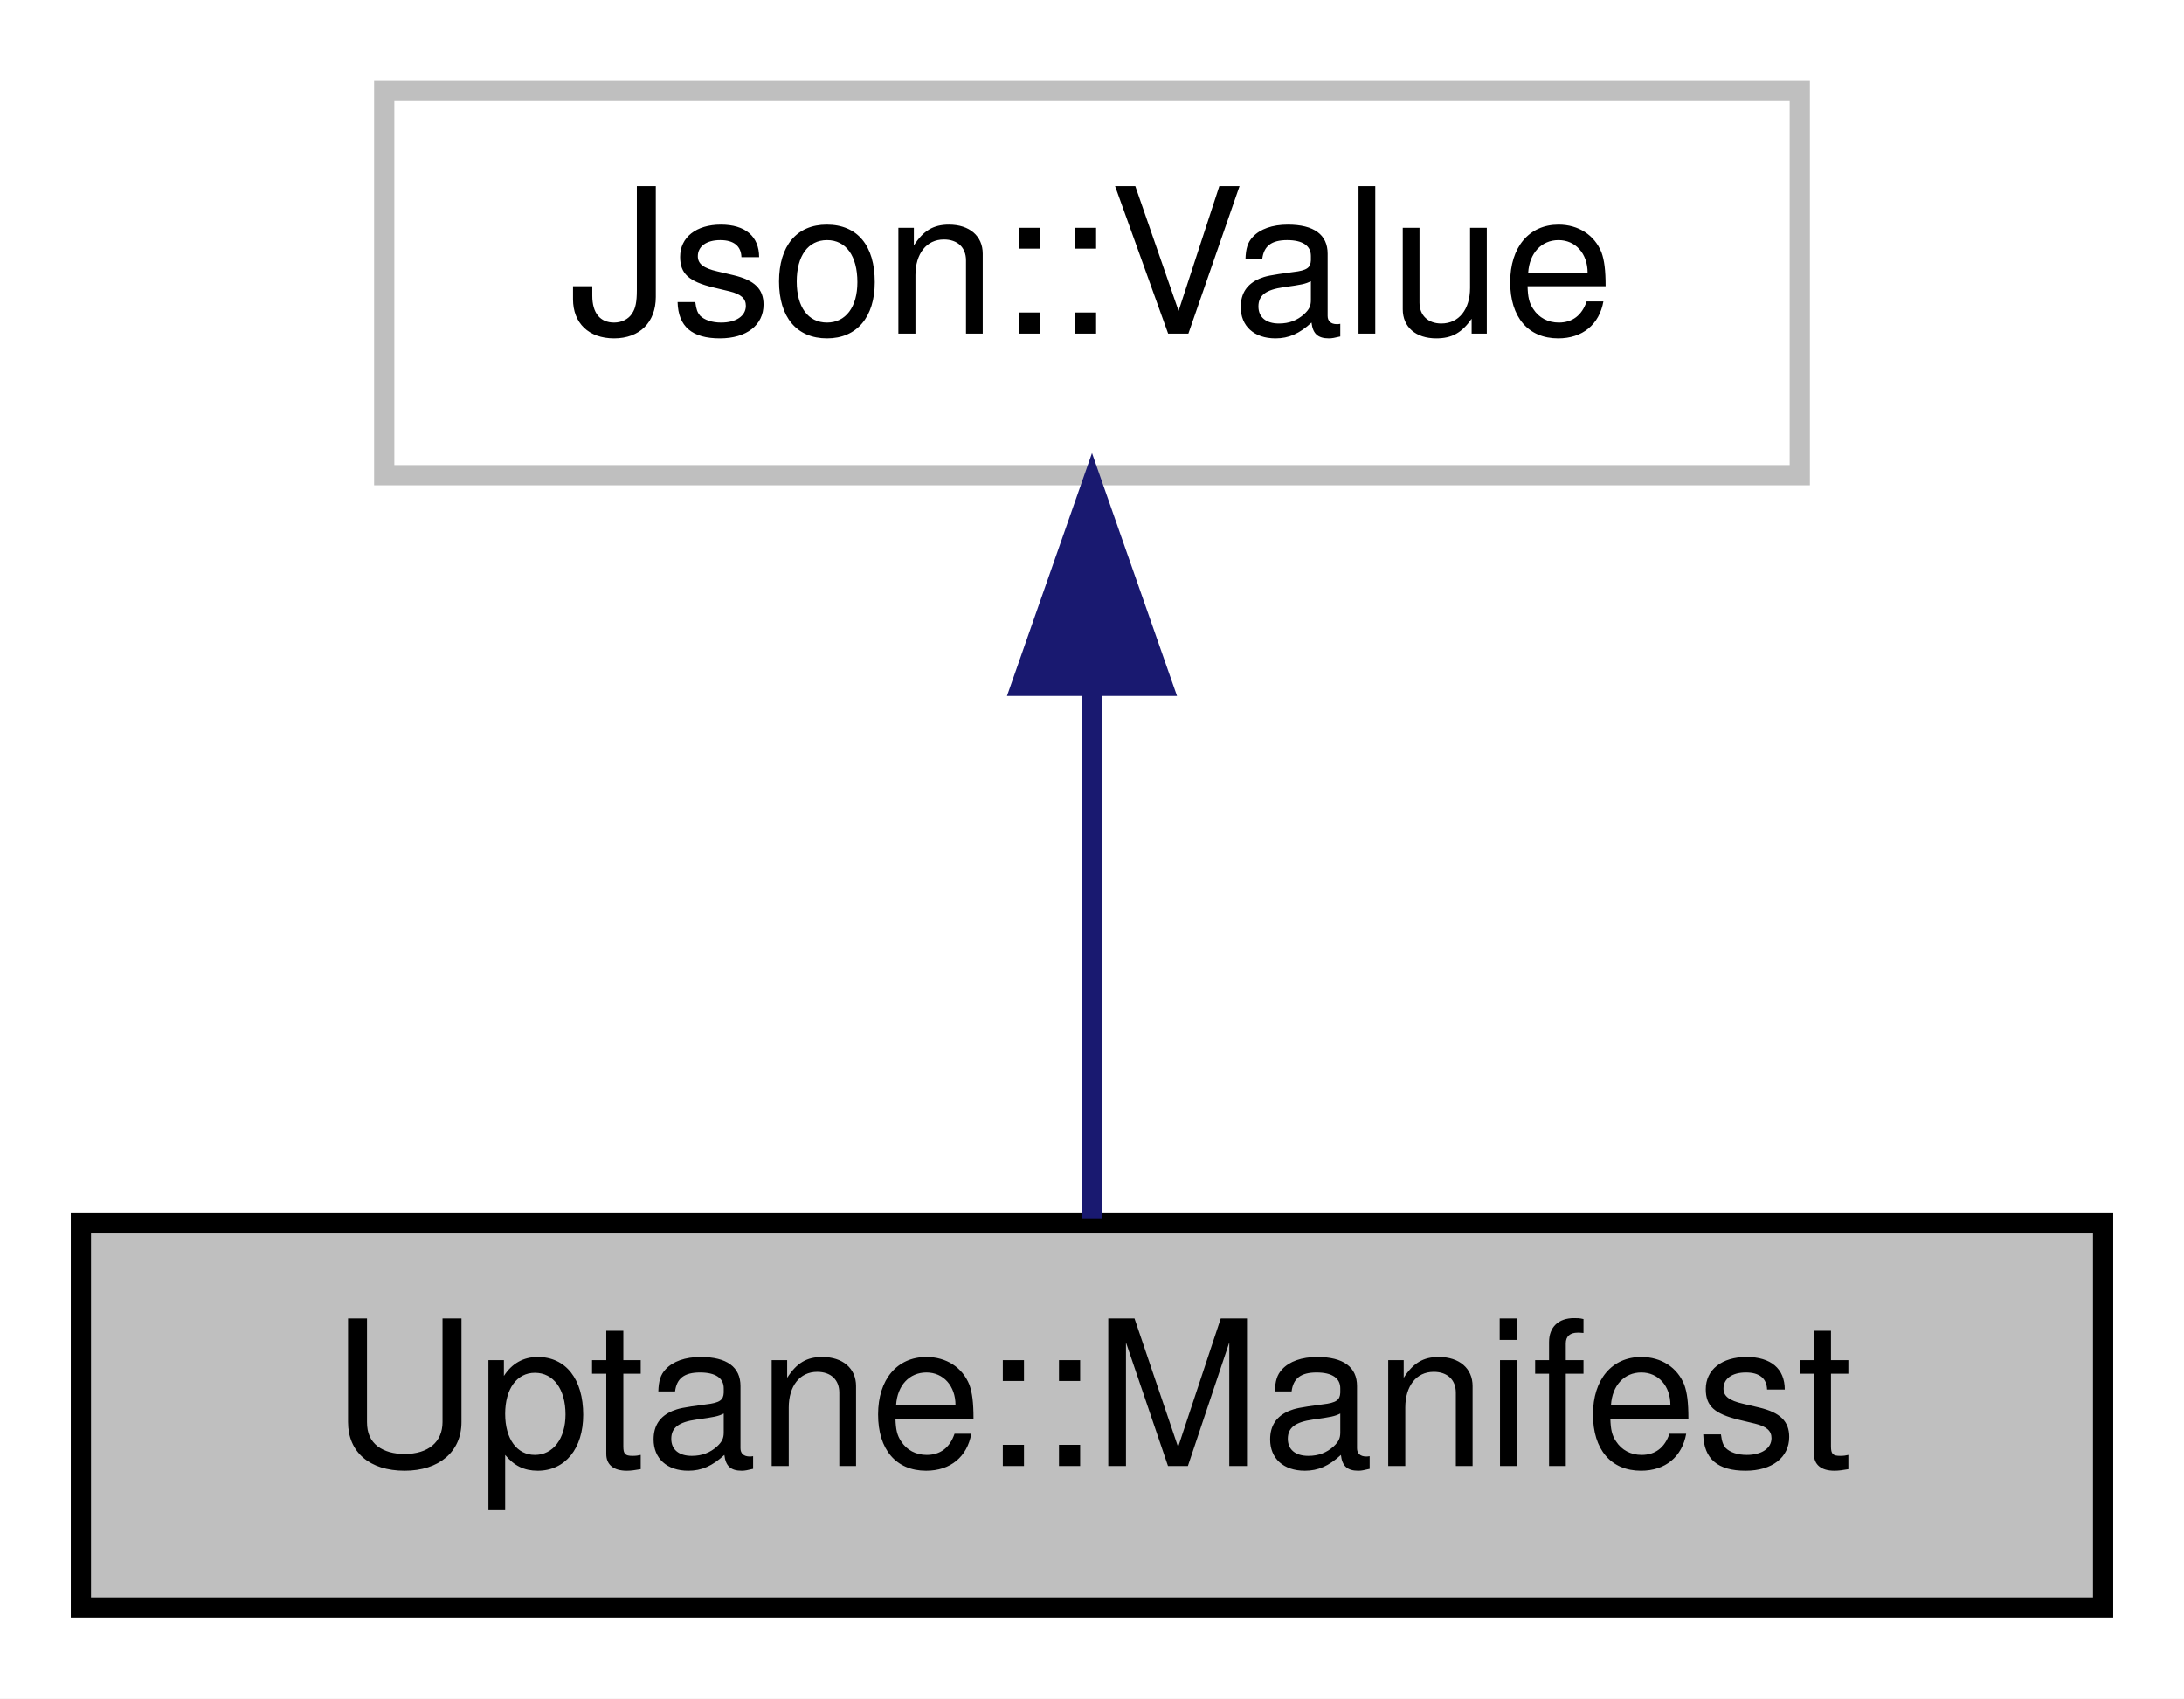
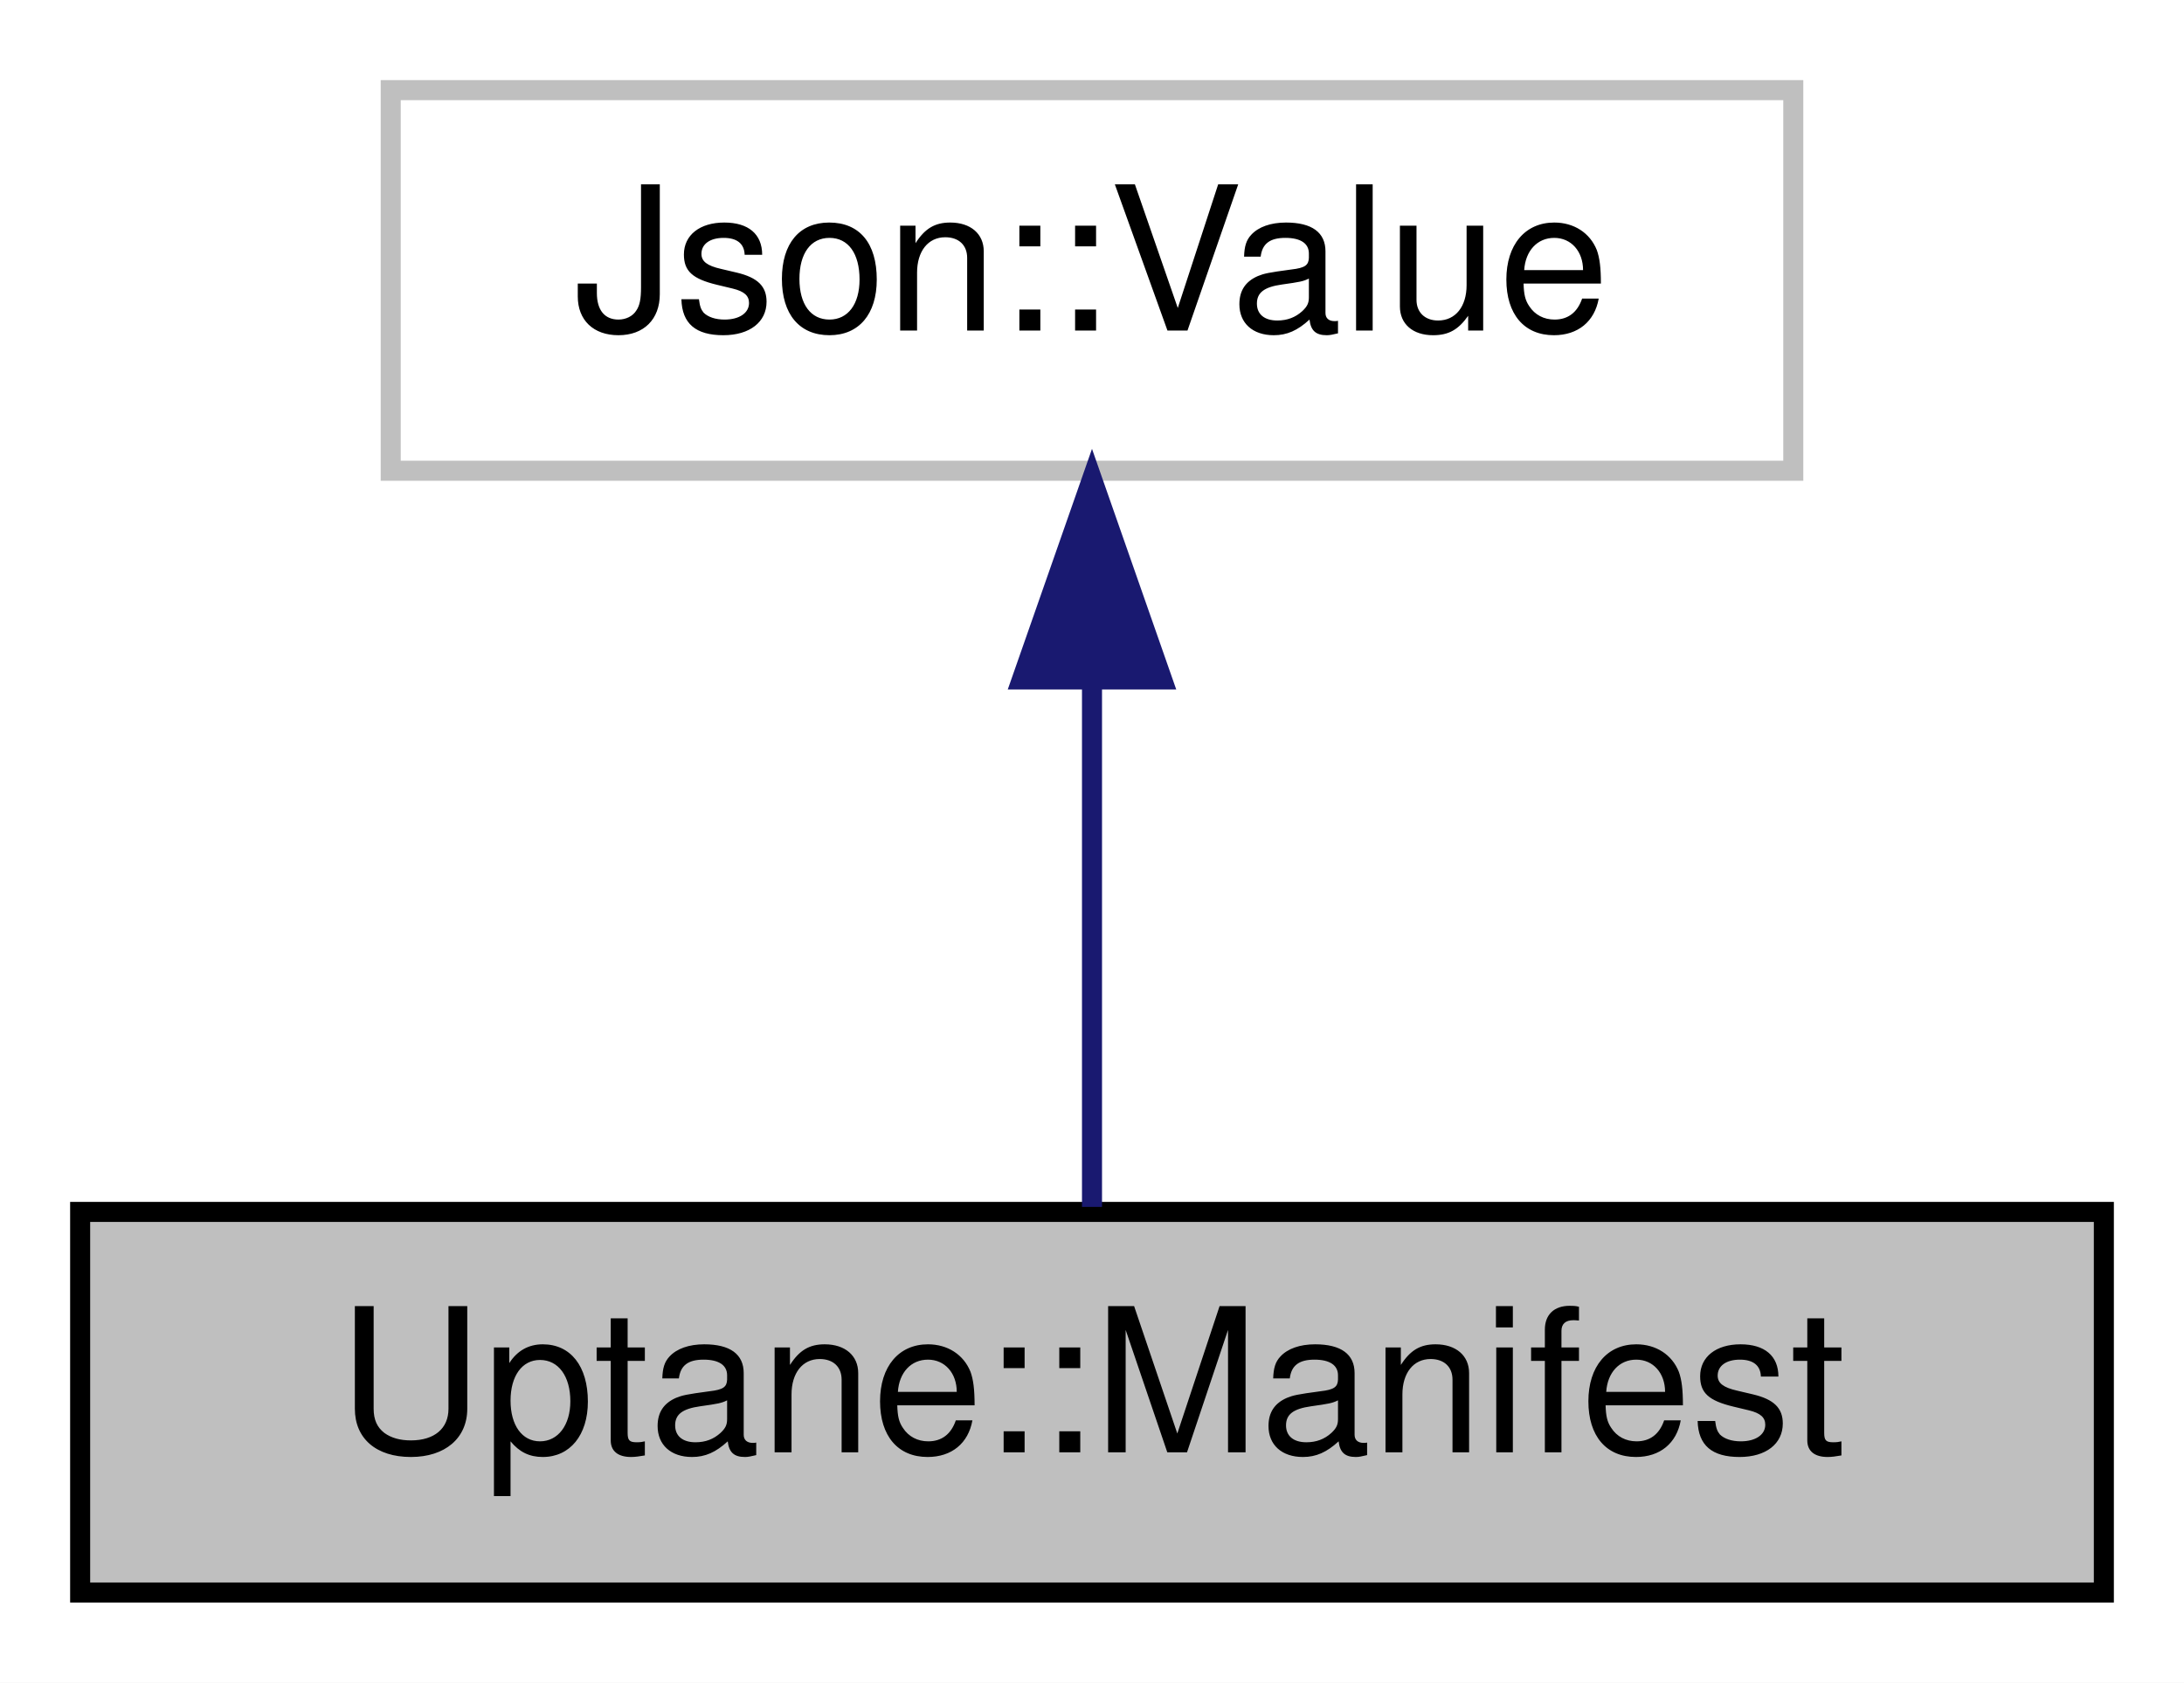
- <svg xmlns="http://www.w3.org/2000/svg" xmlns:xlink="http://www.w3.org/1999/xlink" width="108pt" height="84pt" viewBox="0.00 0.00 108.00 84.00">
+ <svg xmlns="http://www.w3.org/2000/svg" xmlns:xlink="http://www.w3.org/1999/xlink" width="109pt" height="84pt" viewBox="0.00 0.00 109.00 84.00">
  <g id="graph0" class="graph" transform="scale(1 1) rotate(0) translate(4 80)">
-     <polygon fill="white" stroke="transparent" points="-4,4 -4,-80 104,-80 104,4 -4,4" />
+     <polygon fill="white" stroke="transparent" points="-4,4 -4,-80 105,-80 105,4 -4,4" />
    <g id="node1" class="node">
      <g id="a_node1">
        <a xlink:title=" ">
-           <polygon fill="#bfbfbf" stroke="black" points="0,-0.5 0,-19.5 100,-19.5 100,-0.5 0,-0.5" />
-           <text text-anchor="middle" x="50" y="-7.5" font-family="Helvetica,sans-Serif" font-size="10.00">Uptane::Manifest</text>
+           <polygon fill="#bfbfbf" stroke="black" points="0,-0.5 0,-19.5 101,-19.5 101,-0.5 0,-0.5" />
+           <text text-anchor="middle" x="50.5" y="-7.5" font-family="Helvetica,sans-Serif" font-size="10.00">Uptane::Manifest</text>
        </a>
      </g>
    </g>
    <g id="node2" class="node">
      <g id="a_node2">
        <a xlink:title=" ">
-           <polygon fill="white" stroke="#bfbfbf" points="15,-56.5 15,-75.5 85,-75.5 85,-56.5 15,-56.5" />
-           <text text-anchor="middle" x="50" y="-63.5" font-family="Helvetica,sans-Serif" font-size="10.00">Json::Value</text>
+           <polygon fill="white" stroke="#bfbfbf" points="15.5,-56.5 15.5,-75.5 85.5,-75.5 85.5,-56.5 15.5,-56.5" />
+           <text text-anchor="middle" x="50.5" y="-63.5" font-family="Helvetica,sans-Serif" font-size="10.00">Json::Value</text>
        </a>
      </g>
    </g>
    <g id="edge1" class="edge">
-       <path fill="none" stroke="midnightblue" d="M50,-45.8C50,-36.91 50,-26.78 50,-19.75" />
-       <polygon fill="midnightblue" stroke="midnightblue" points="46.5,-46.08 50,-56.08 53.5,-46.08 46.5,-46.08" />
+       <path fill="none" stroke="midnightblue" d="M50.5,-45.8C50.5,-36.91 50.5,-26.78 50.5,-19.75" />
+       <polygon fill="midnightblue" stroke="midnightblue" points="47,-46.08 50.5,-56.08 54,-46.08 47,-46.08" />
    </g>
  </g>
</svg>
